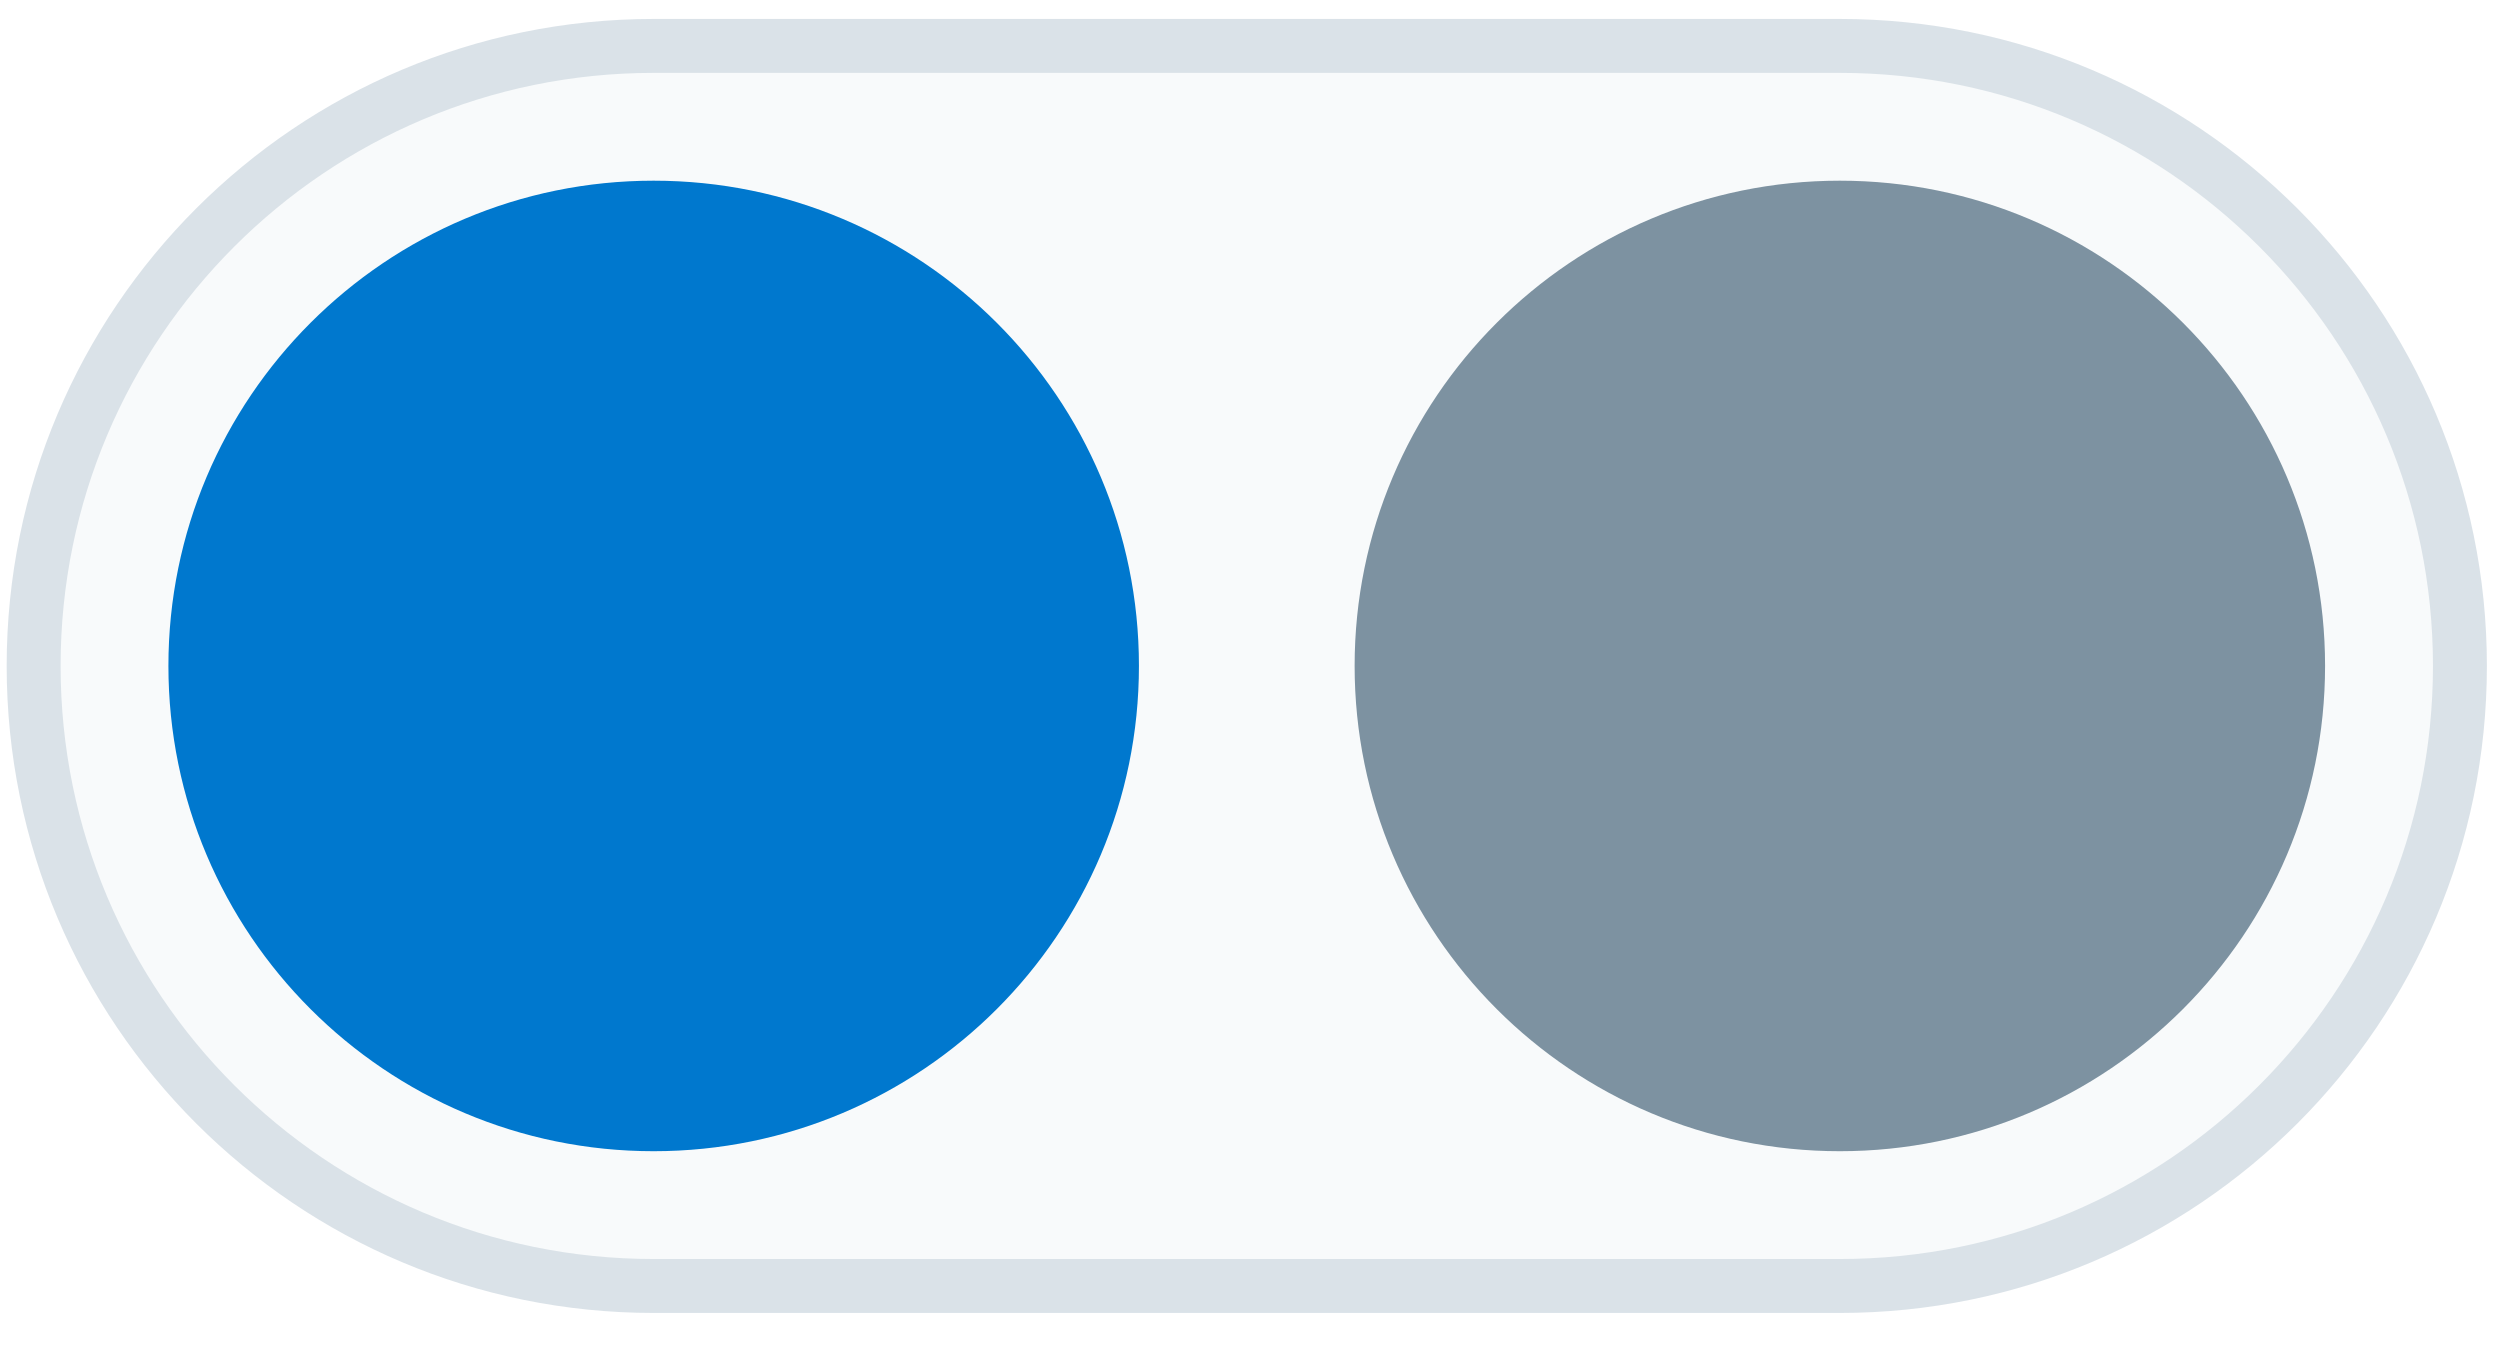
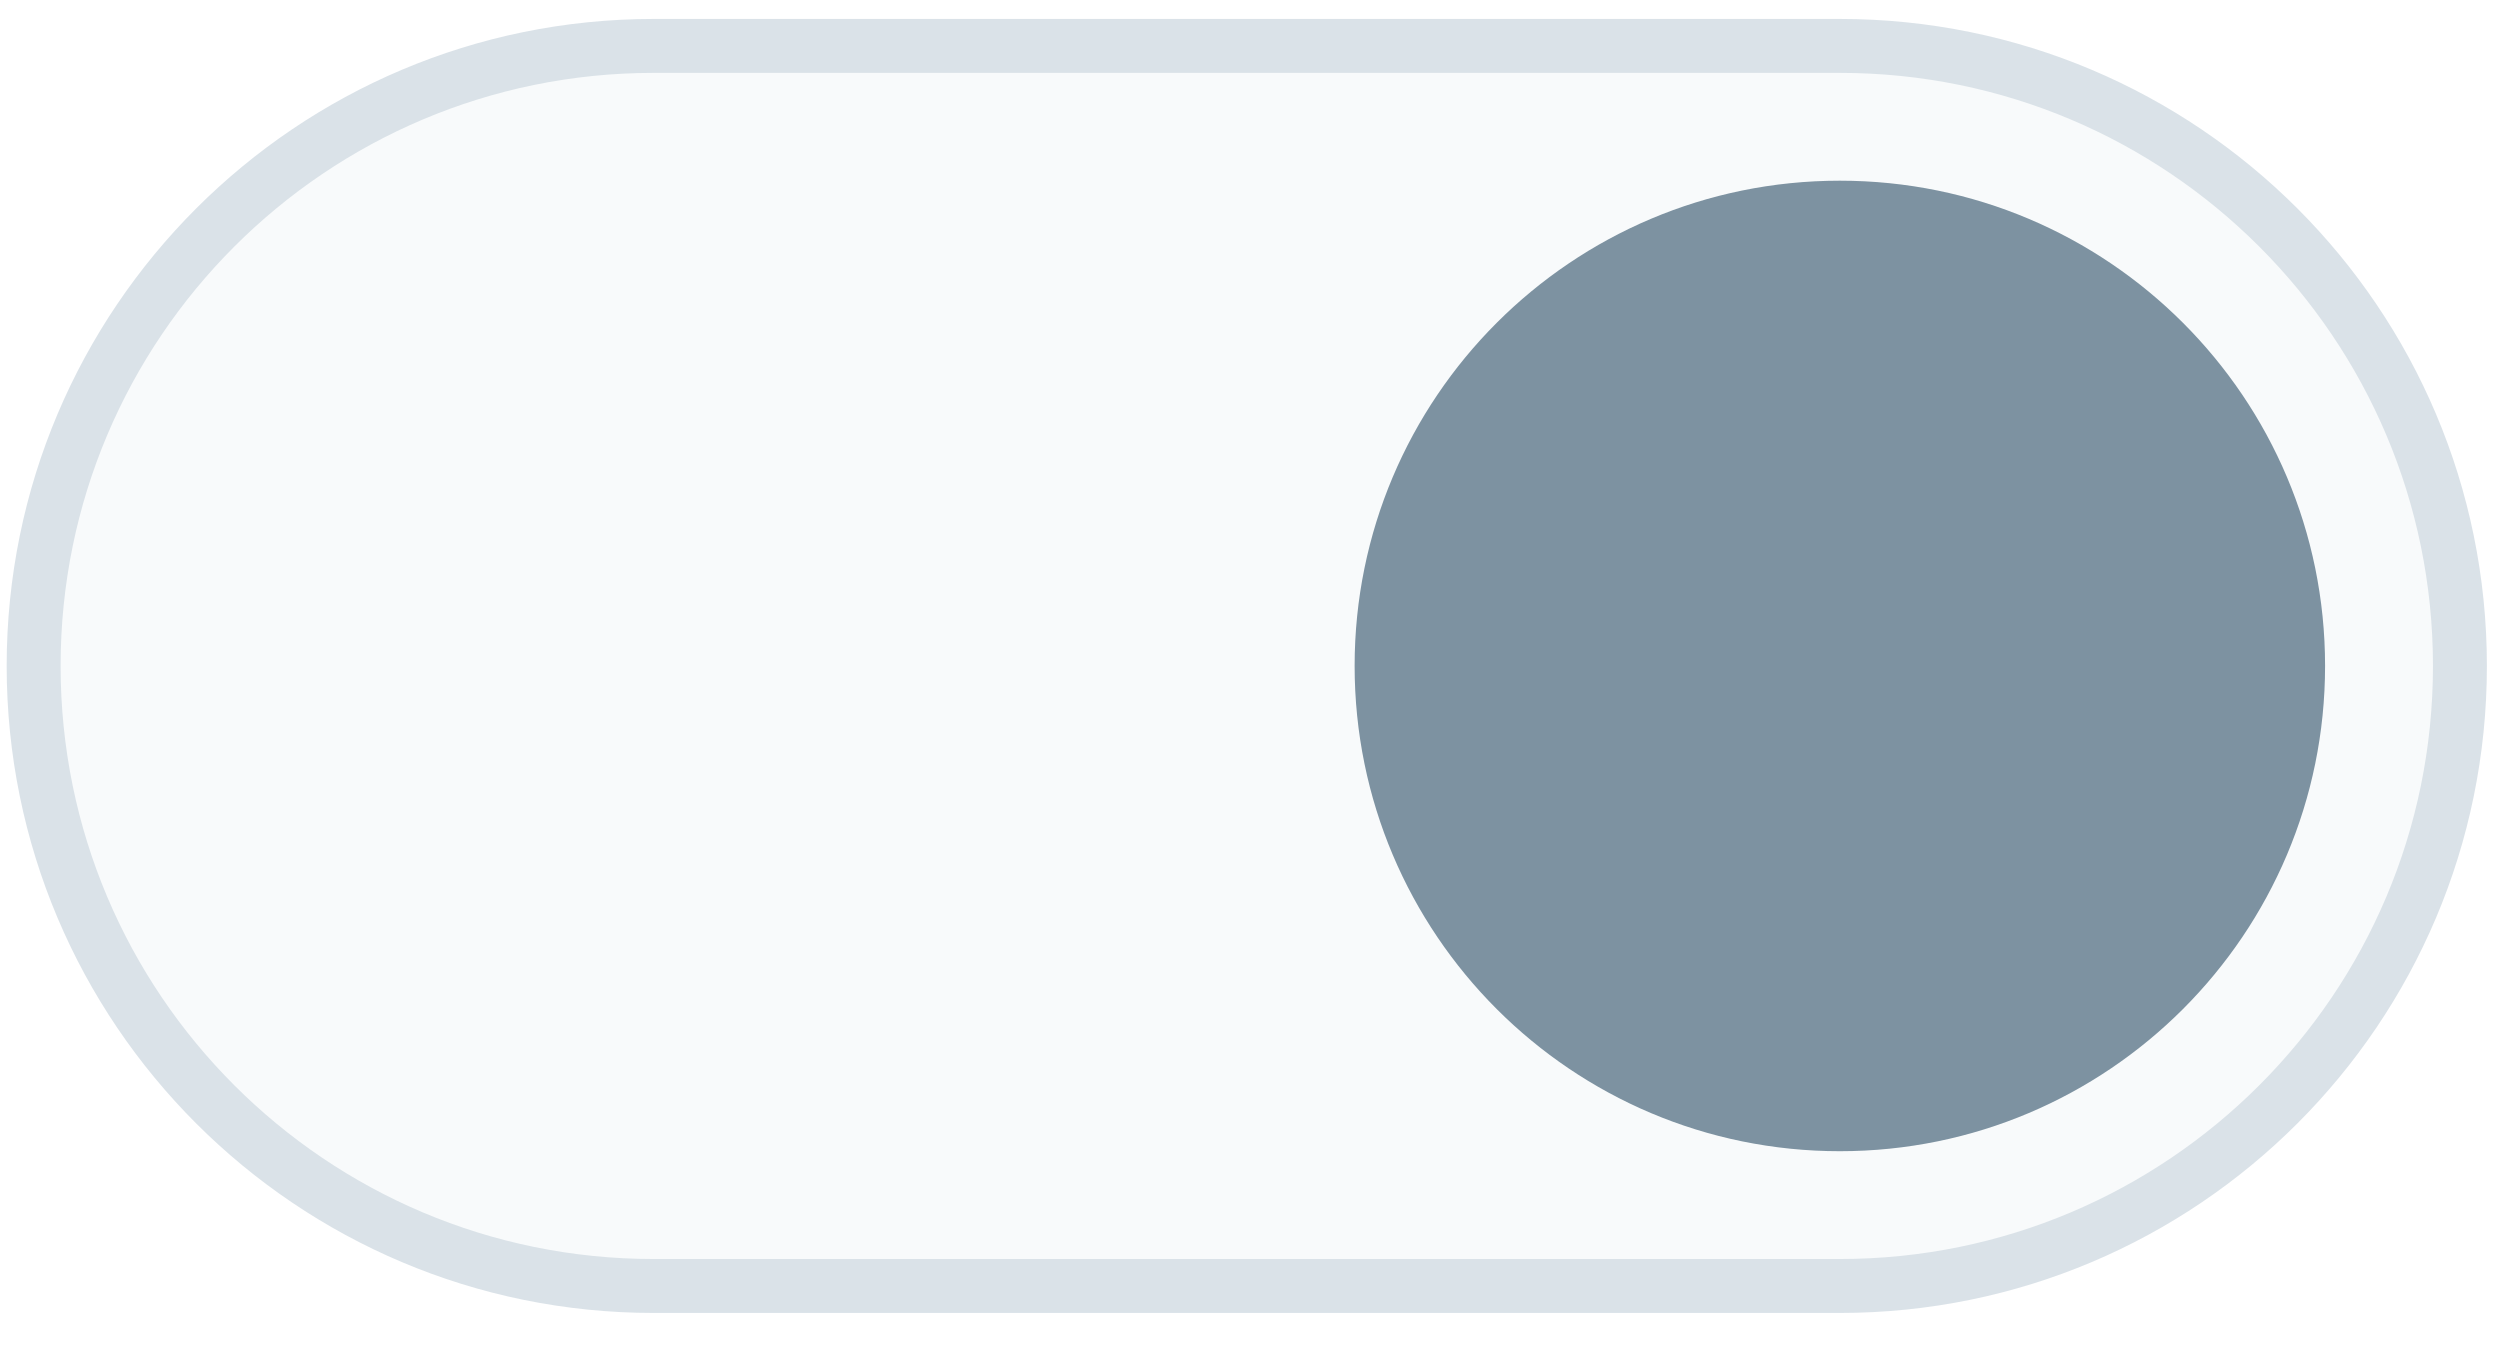
<svg xmlns="http://www.w3.org/2000/svg" width="33" height="18" viewBox="0 0 33 18" fill="none">
  <rect x="0.444" y="0.606" width="32.027" height="16.369" rx="8.185" fill="#F8FAFB" stroke="#DAE2E8" stroke-width="0.712" />
  <path fill-rule="evenodd" clip-rule="evenodd" d="M24.286 15.196C27.824 15.196 30.691 12.328 30.691 8.79C30.691 5.253 27.824 2.385 24.286 2.385C20.748 2.385 17.881 5.253 17.881 8.79C17.881 12.328 20.748 15.196 24.286 15.196Z" fill="#7D92A1" />
-   <path fill-rule="evenodd" clip-rule="evenodd" d="M8.628 15.196C12.166 15.196 15.034 12.328 15.034 8.79C15.034 5.253 12.166 2.385 8.628 2.385C5.091 2.385 2.223 5.253 2.223 8.79C2.223 12.328 5.091 15.196 8.628 15.196Z" fill="#0078CE" />
</svg>
